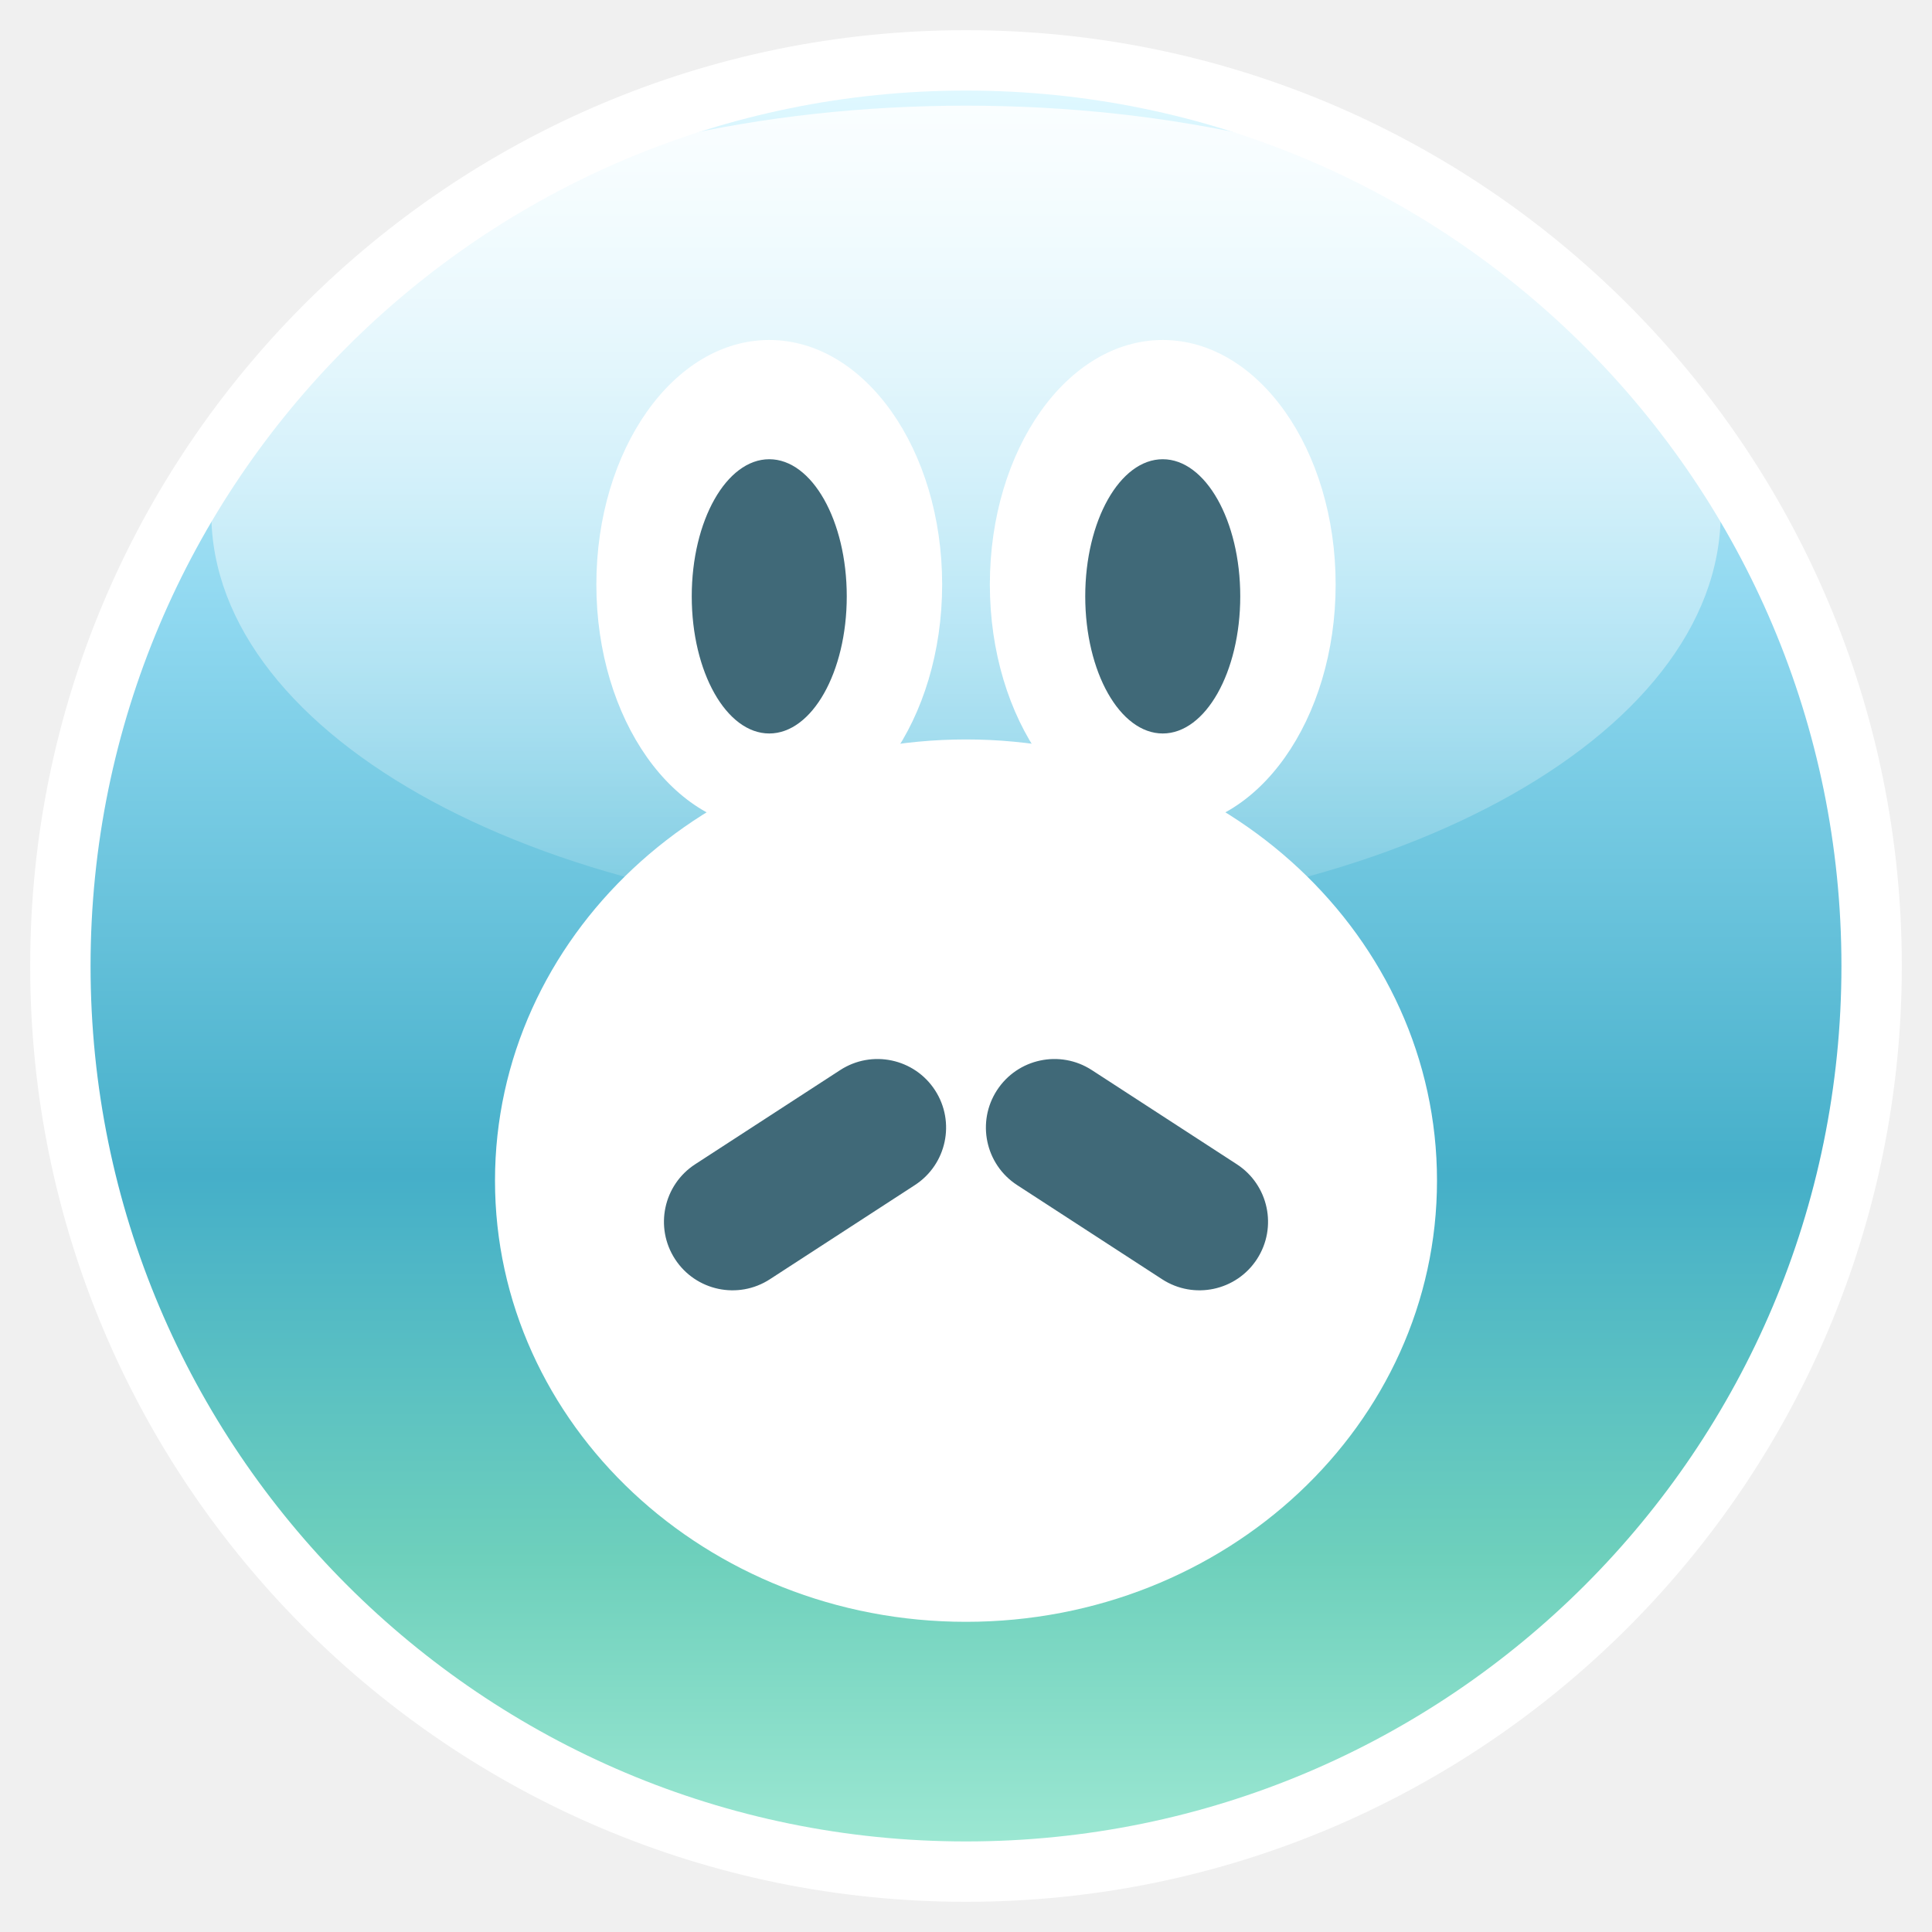
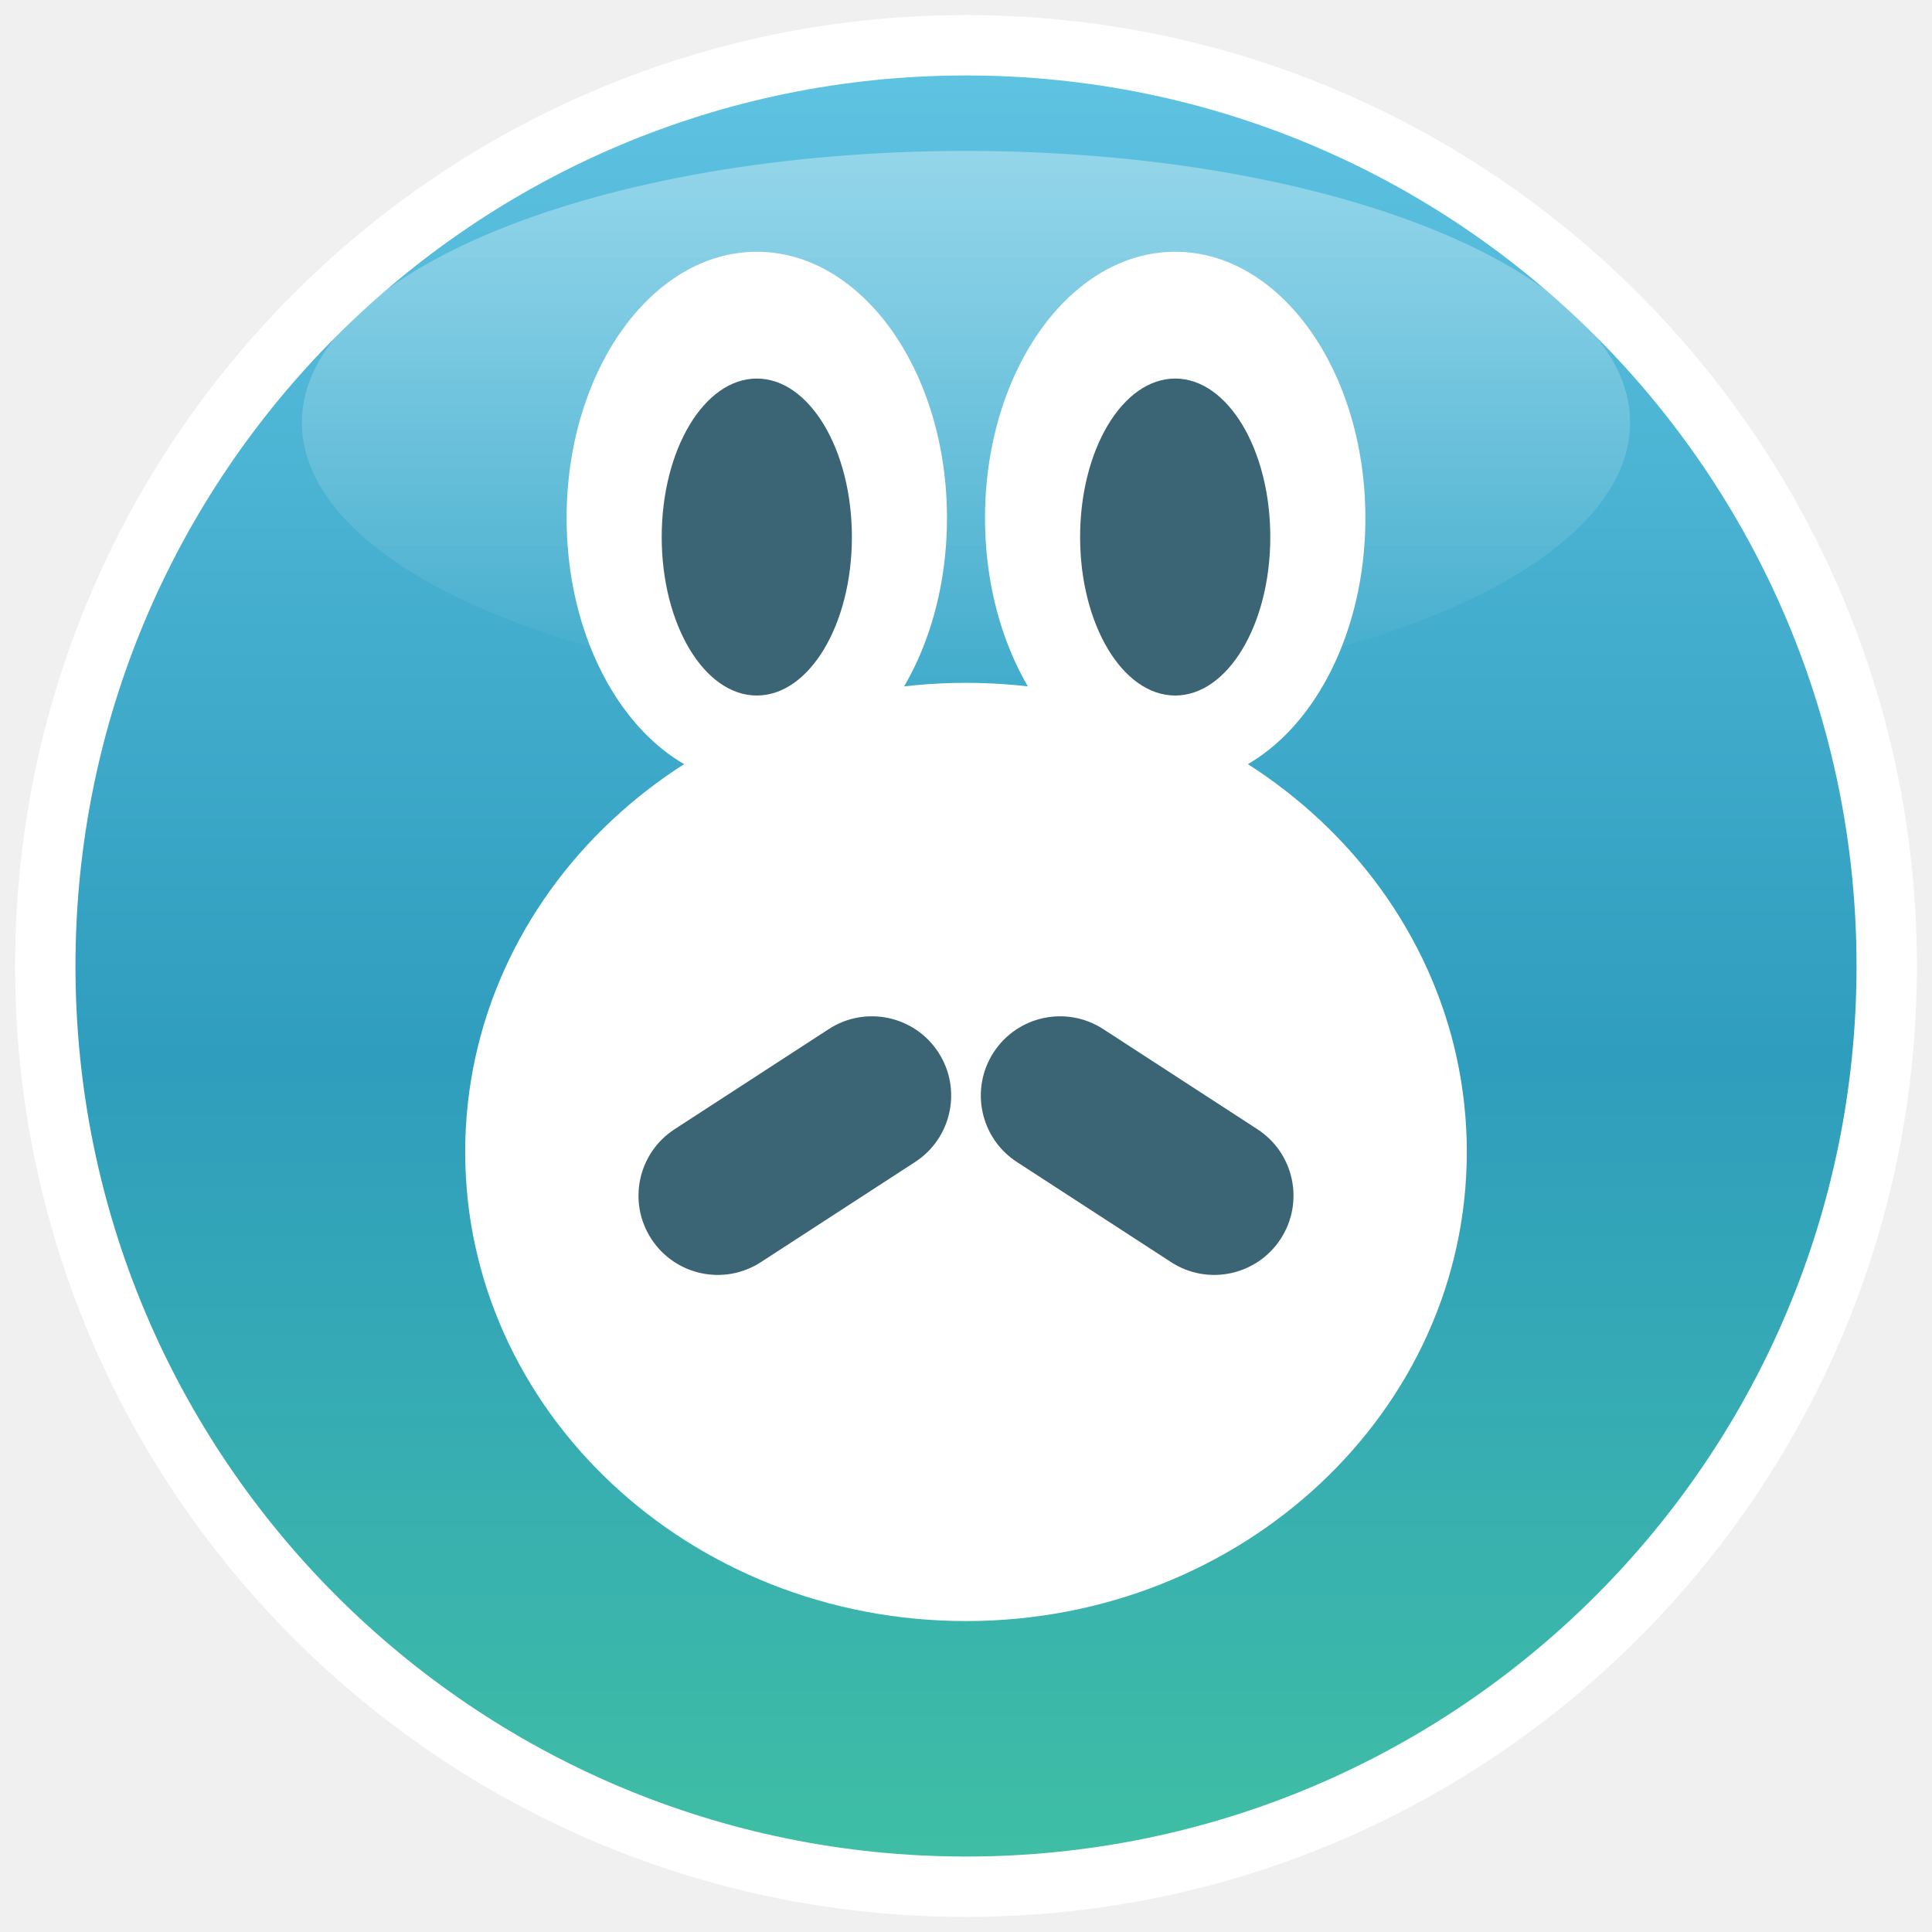
<svg xmlns="http://www.w3.org/2000/svg" viewBox="0 0 64 64">
  <defs>
    <linearGradient id="orb" x1="0" y1="0" x2="0" y2="1">
-       <stop offset="0" stop-color="#DFF8FF" />
-       <stop offset=".30" stop-color="#8FD8F0" />
-       <stop offset=".62" stop-color="#45AFC9" />
-       <stop offset=".84" stop-color="#6ED0BC" />
-       <stop offset="1" stop-color="#9BE7D2" />
+       <stop offset="0" stop-color="#5FC3E2" />
+       <stop offset=".55" stop-color="#2F9DBE" />
+       <stop offset="1" stop-color="#3FBFA4" />
    </linearGradient>
    <linearGradient id="gloss" x1="0" y1="0" x2="0" y2="1">
-       <stop offset="0" stop-color="#fff" stop-opacity=".85" />
-       <stop offset="1" stop-color="#fff" stop-opacity=".12" />
+       <stop offset="0" stop-color="#fff" stop-opacity=".35" />
+       <stop offset="1" stop-color="#fff" stop-opacity="0" />
    </linearGradient>
-     <clipPath id="disc">
-       <circle cx="32" cy="32" r="30" />
-     </clipPath>
  </defs>
-   <circle cx="32" cy="32" r="31" fill="#fff" />
-   <circle cx="32" cy="32" r="29" fill="url(#orb)" />
-   <ellipse cx="32" cy="17" rx="25" ry="13.5" fill="url(#gloss)" clip-path="url(#disc)" />
-   <g transform="translate(8.3 8.3) scale(1.975)">
+   <circle cx="32" cy="32" r="31.5" fill="#fff" />
+   <circle cx="32" cy="32" r="29.5" fill="url(#orb)" />
+   <ellipse cx="32" cy="14" rx="22" ry="9" fill="url(#gloss)" />
+   <g transform="translate(6.8 5.4) scale(2.1)">
    <g fill="#fff">
-       <ellipse cx="8.7" cy="5.6" rx="2.9" ry="4.1" />
-       <ellipse cx="15.3" cy="5.6" rx="2.9" ry="4.1" />
+       <ellipse cx="8.7" cy="5.6" rx="3" ry="4.2" />
+       <ellipse cx="15.3" cy="5.6" rx="3" ry="4.2" />
    </g>
-     <g fill="#0A3F52" opacity=".78">
-       <ellipse cx="8.7" cy="5.8" rx="1.3" ry="2.3" />
-       <ellipse cx="15.3" cy="5.8" rx="1.3" ry="2.3" />
+     <g fill="#0A3F52" opacity=".8">
+       <ellipse cx="8.7" cy="5.9" rx="1.5" ry="2.5" />
+       <ellipse cx="15.3" cy="5.9" rx="1.5" ry="2.5" />
    </g>
    <ellipse cx="12" cy="15.6" rx="7.9" ry="7.4" fill="#fff" />
-     <g fill="#0A3F52" opacity=".78">
-       <rect x="6.7" y="14.35" width="5.2" height="2.3" rx="1.15" transform="rotate(-33 9.3 15.5)" />
-       <rect x="12.1" y="14.35" width="5.2" height="2.3" rx="1.15" transform="rotate(33 14.7 15.5)" />
+     <g fill="#0A3F52" opacity=".8">
+       <rect x="6.6" y="14.25" width="5.4" height="2.5" rx="1.25" transform="rotate(-33 9.3 15.5)" />
+       <rect x="12" y="14.25" width="5.4" height="2.5" rx="1.25" transform="rotate(33 14.7 15.5)" />
    </g>
  </g>
</svg>
